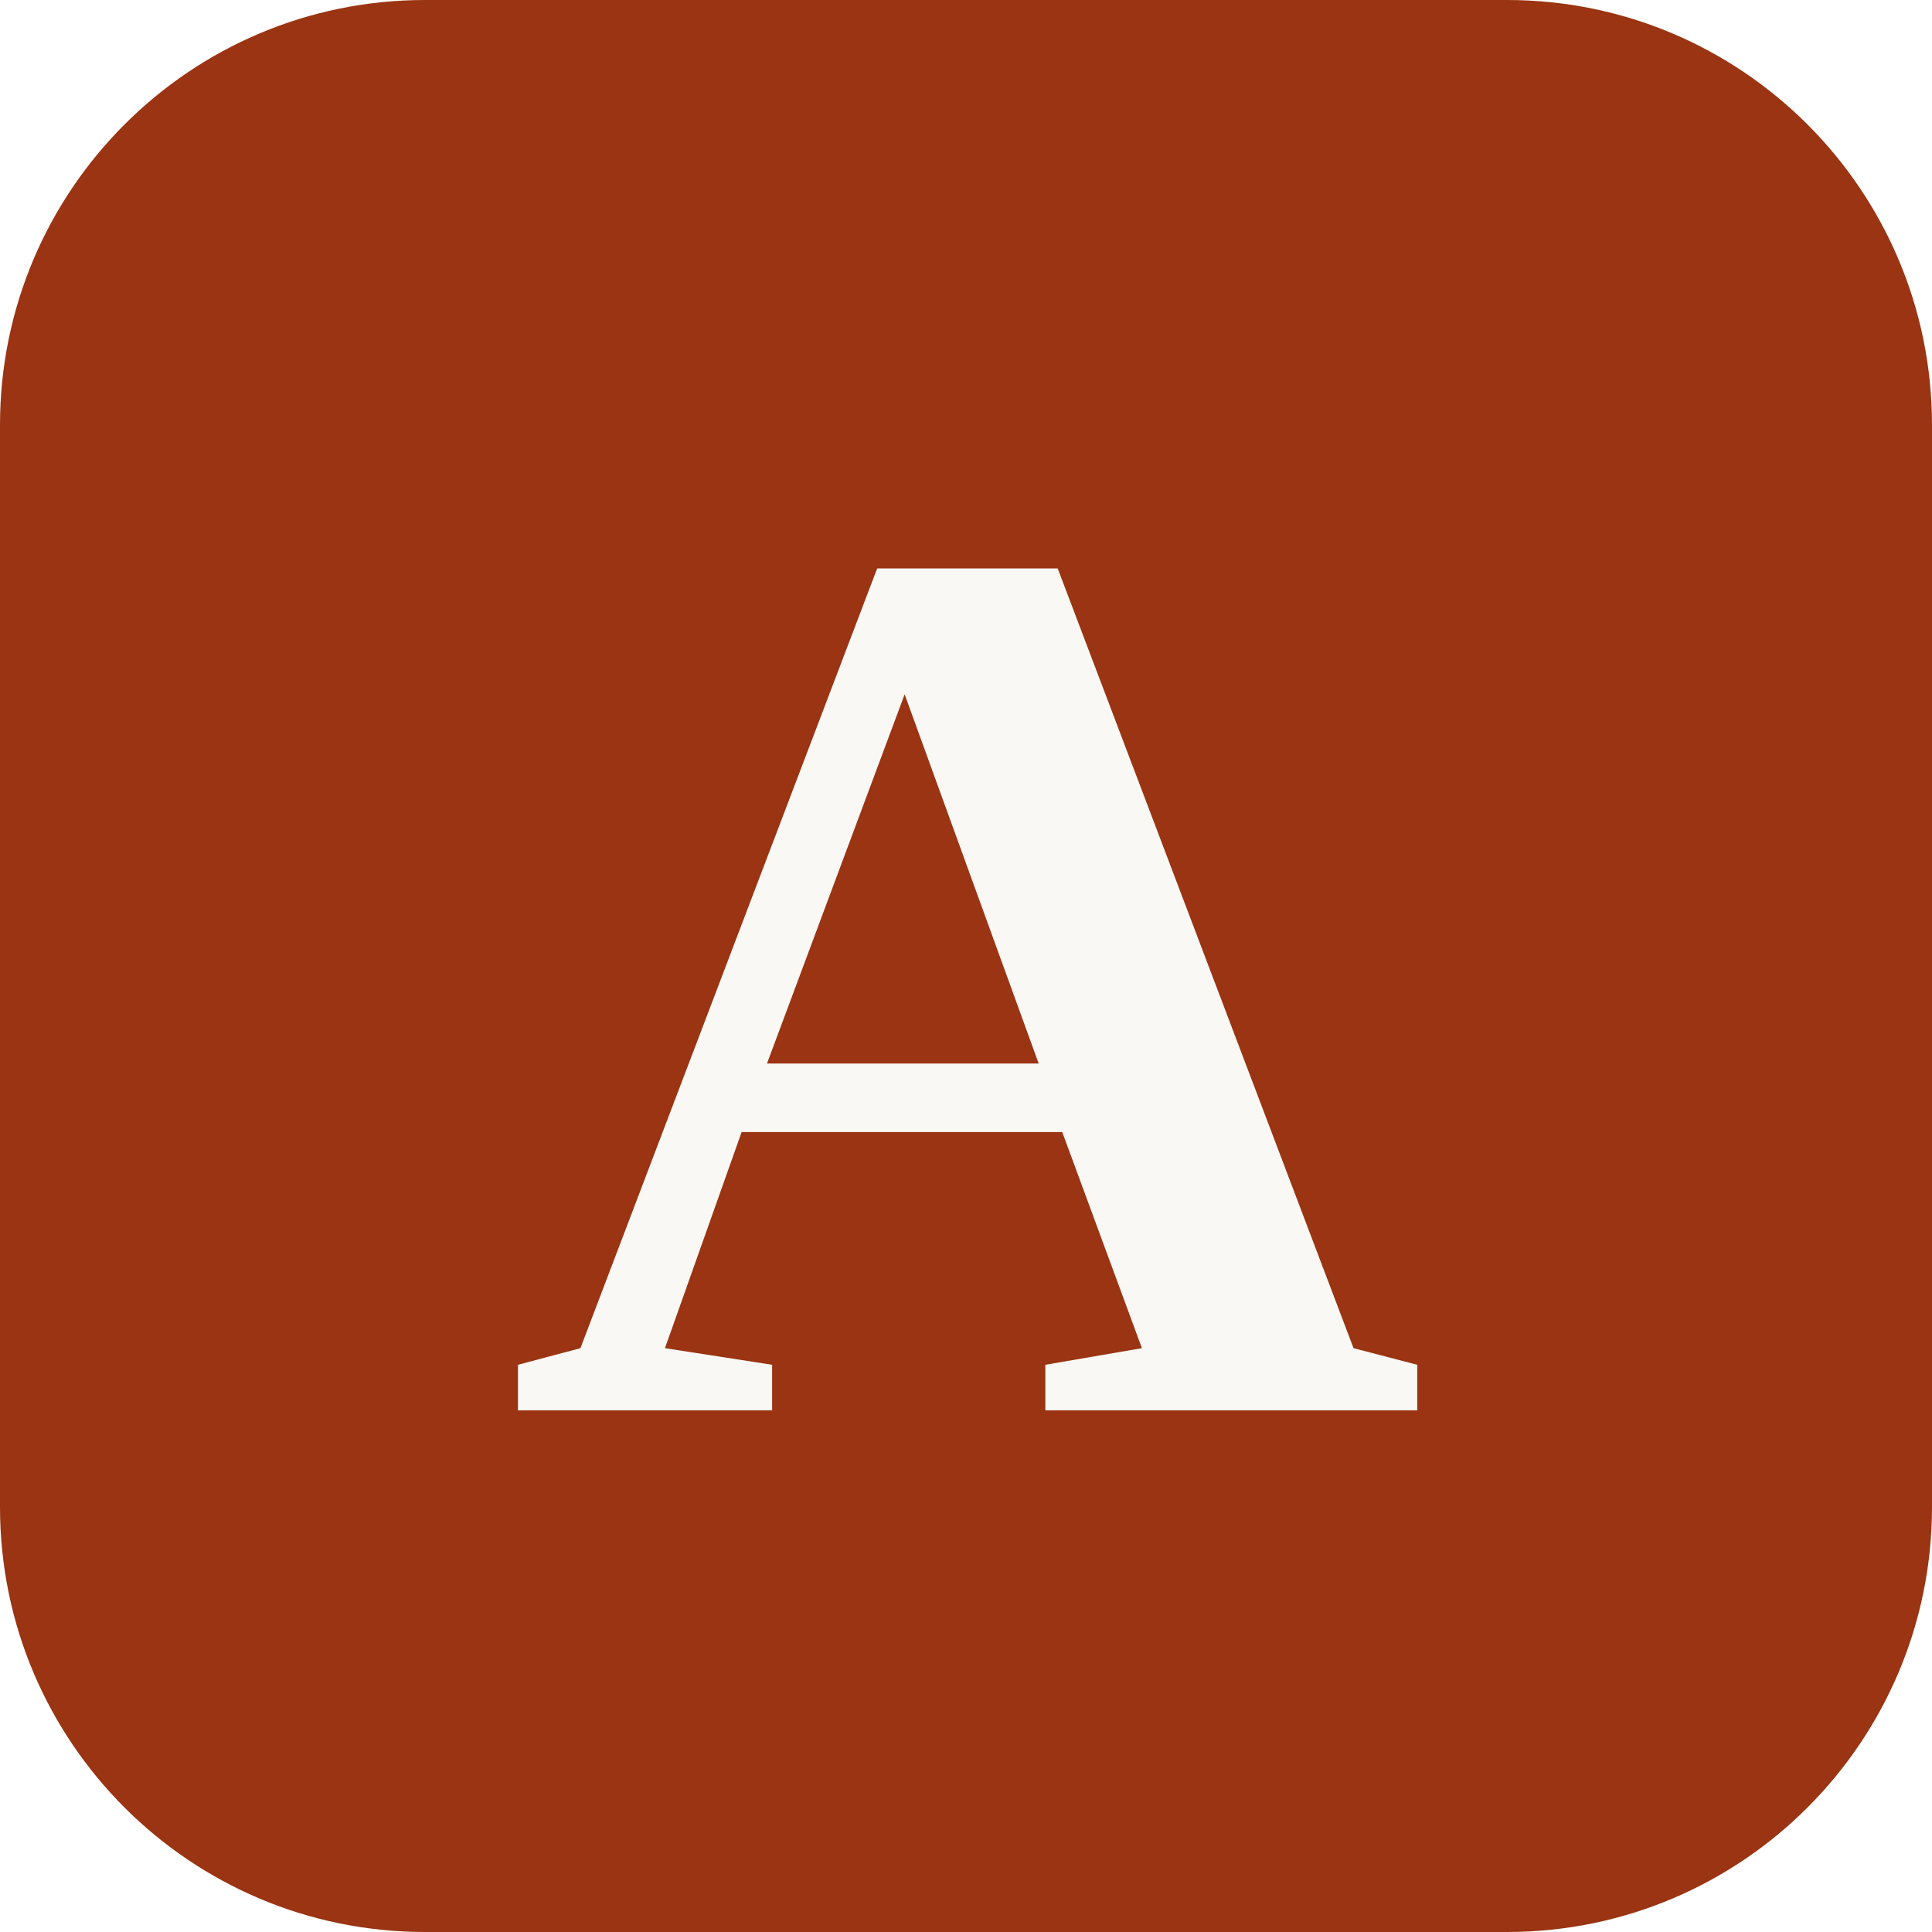
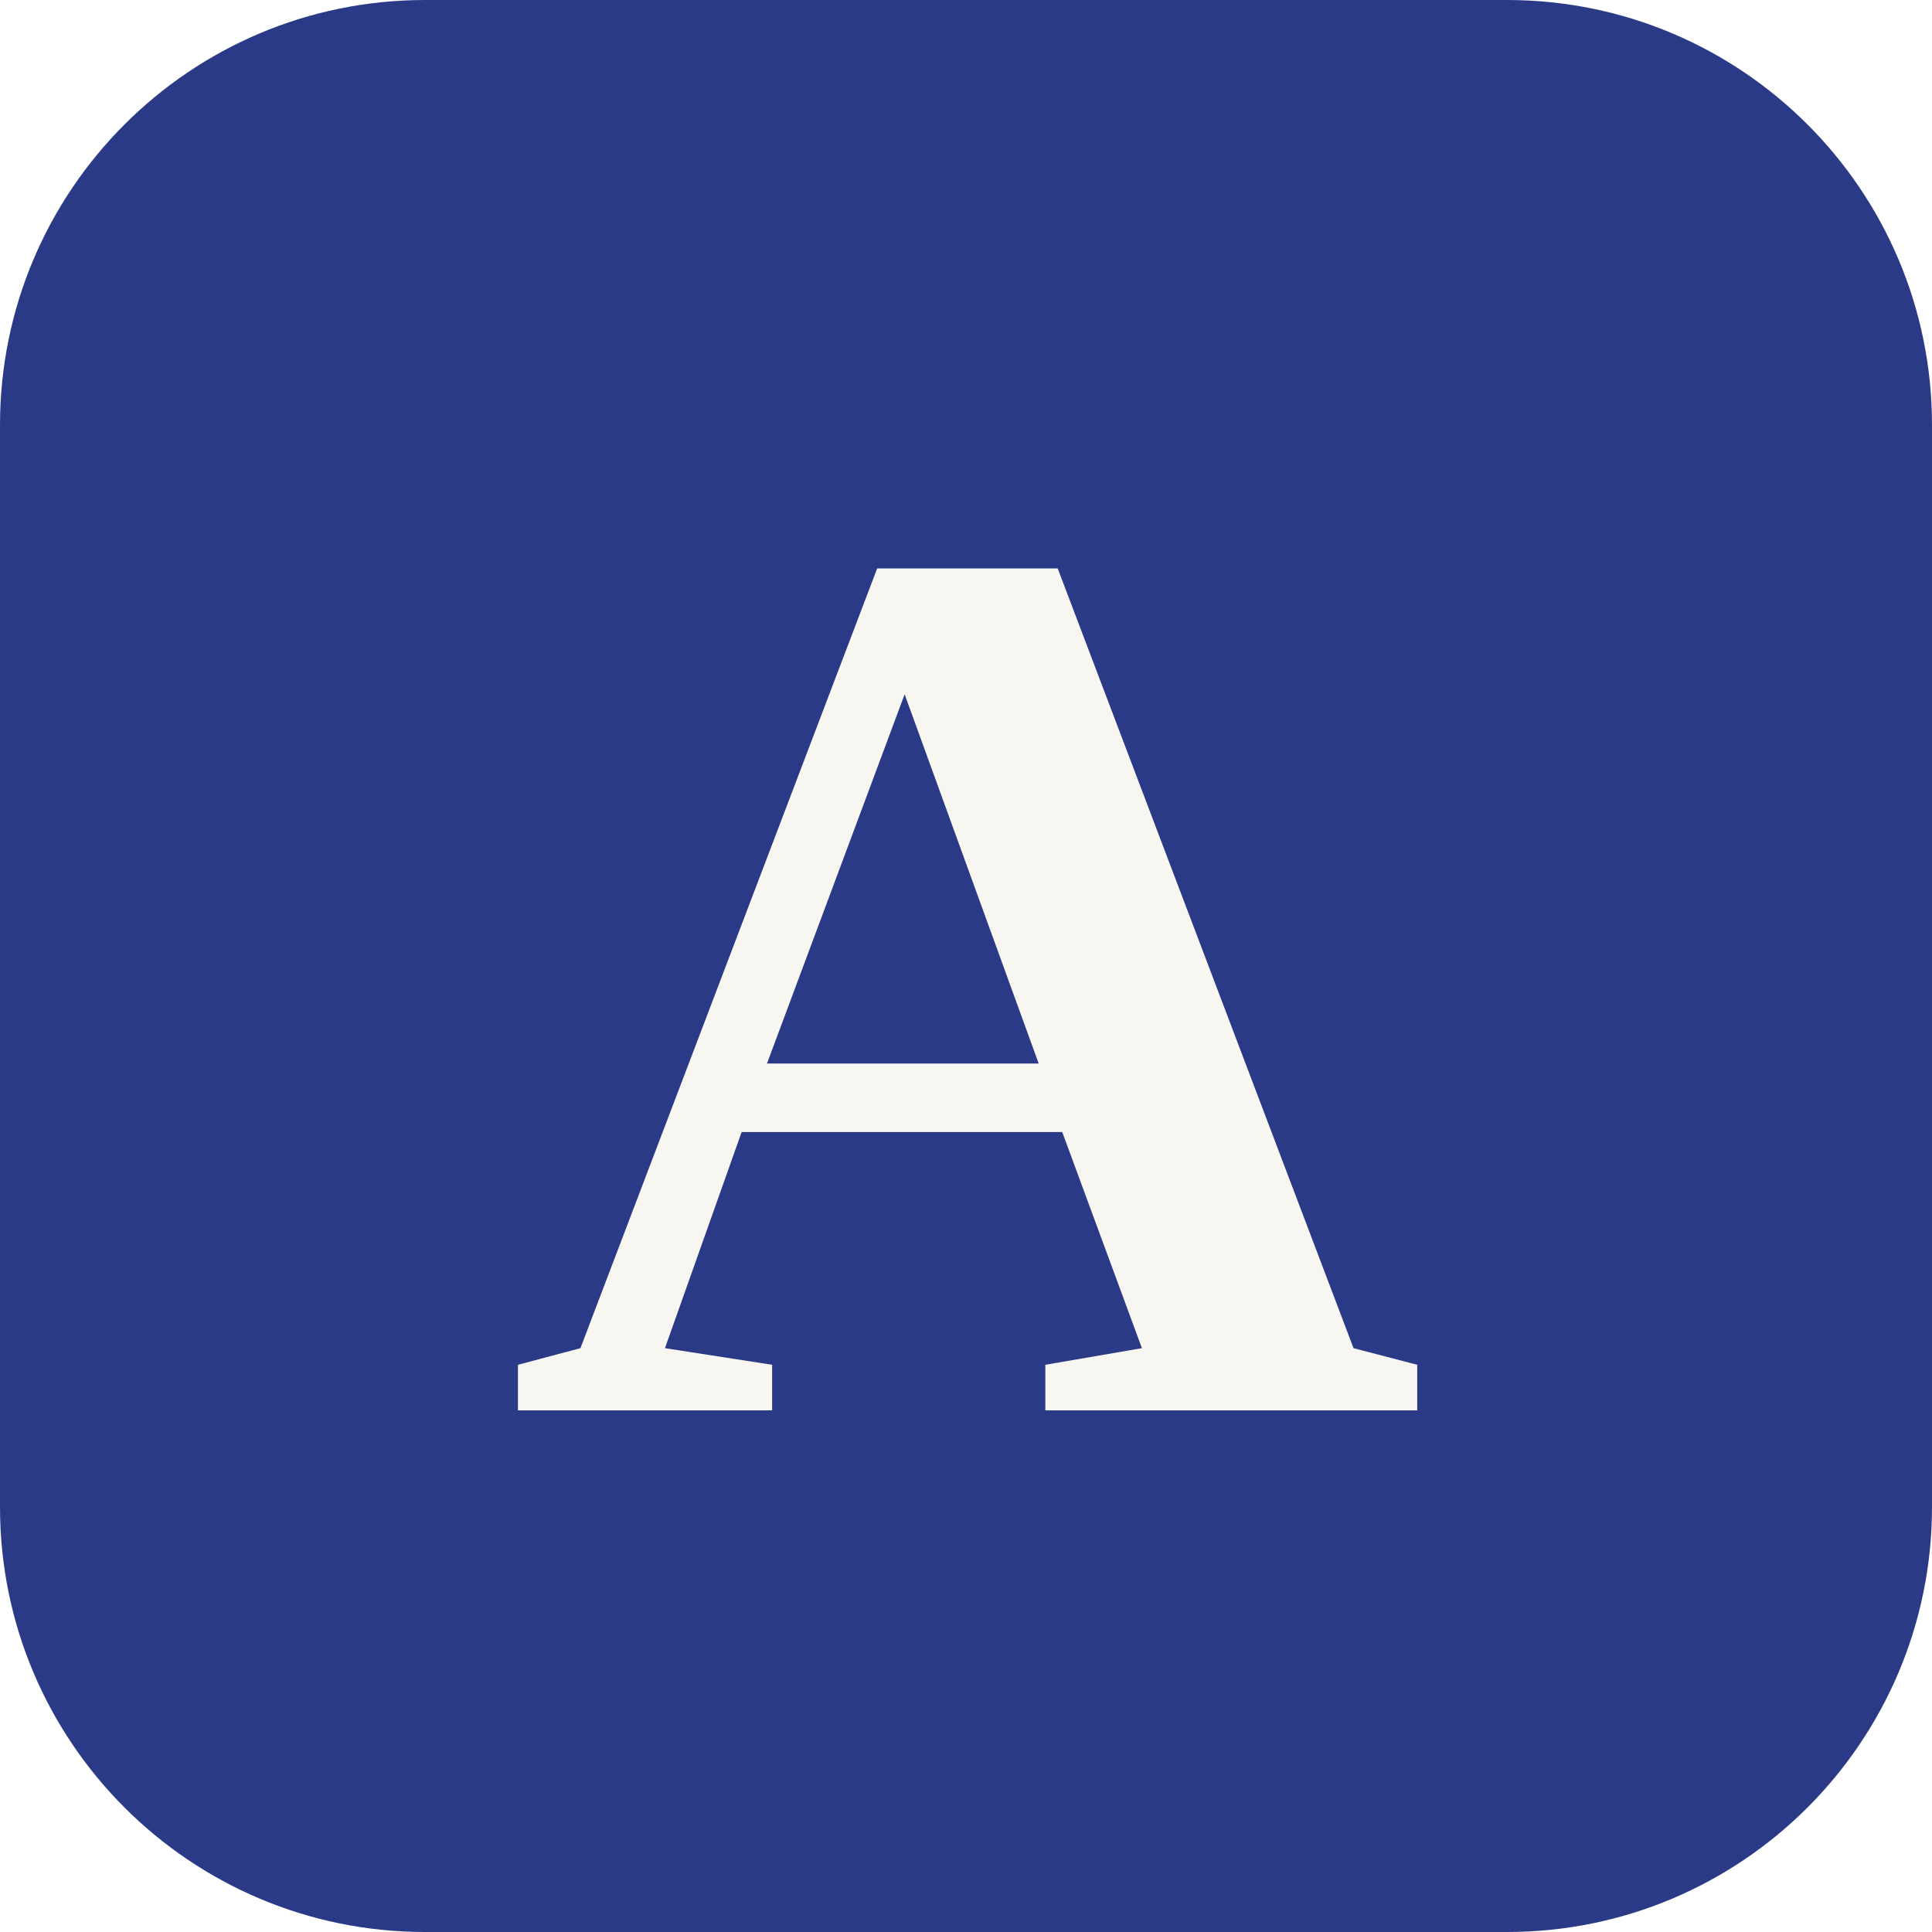
<svg xmlns="http://www.w3.org/2000/svg" viewBox="0 0 100 100" role="img" aria-label="Akash Kumar">
-   <rect width="100" height="100" rx="22" fill="#9A3412" />
-   <text x="50" y="73" text-anchor="middle" font-family="Georgia, 'Times New Roman', serif" font-size="66" font-weight="600" fill="#FAF8F4">A</text>
+   <rect width="100" height="100" rx="22" fill="#2B3A87" />
+   <text x="50" y="73" text-anchor="middle" font-family="Georgia, 'Times New Roman', serif" font-size="66" font-weight="600" fill="#F7F6F1">A</text>
</svg>
